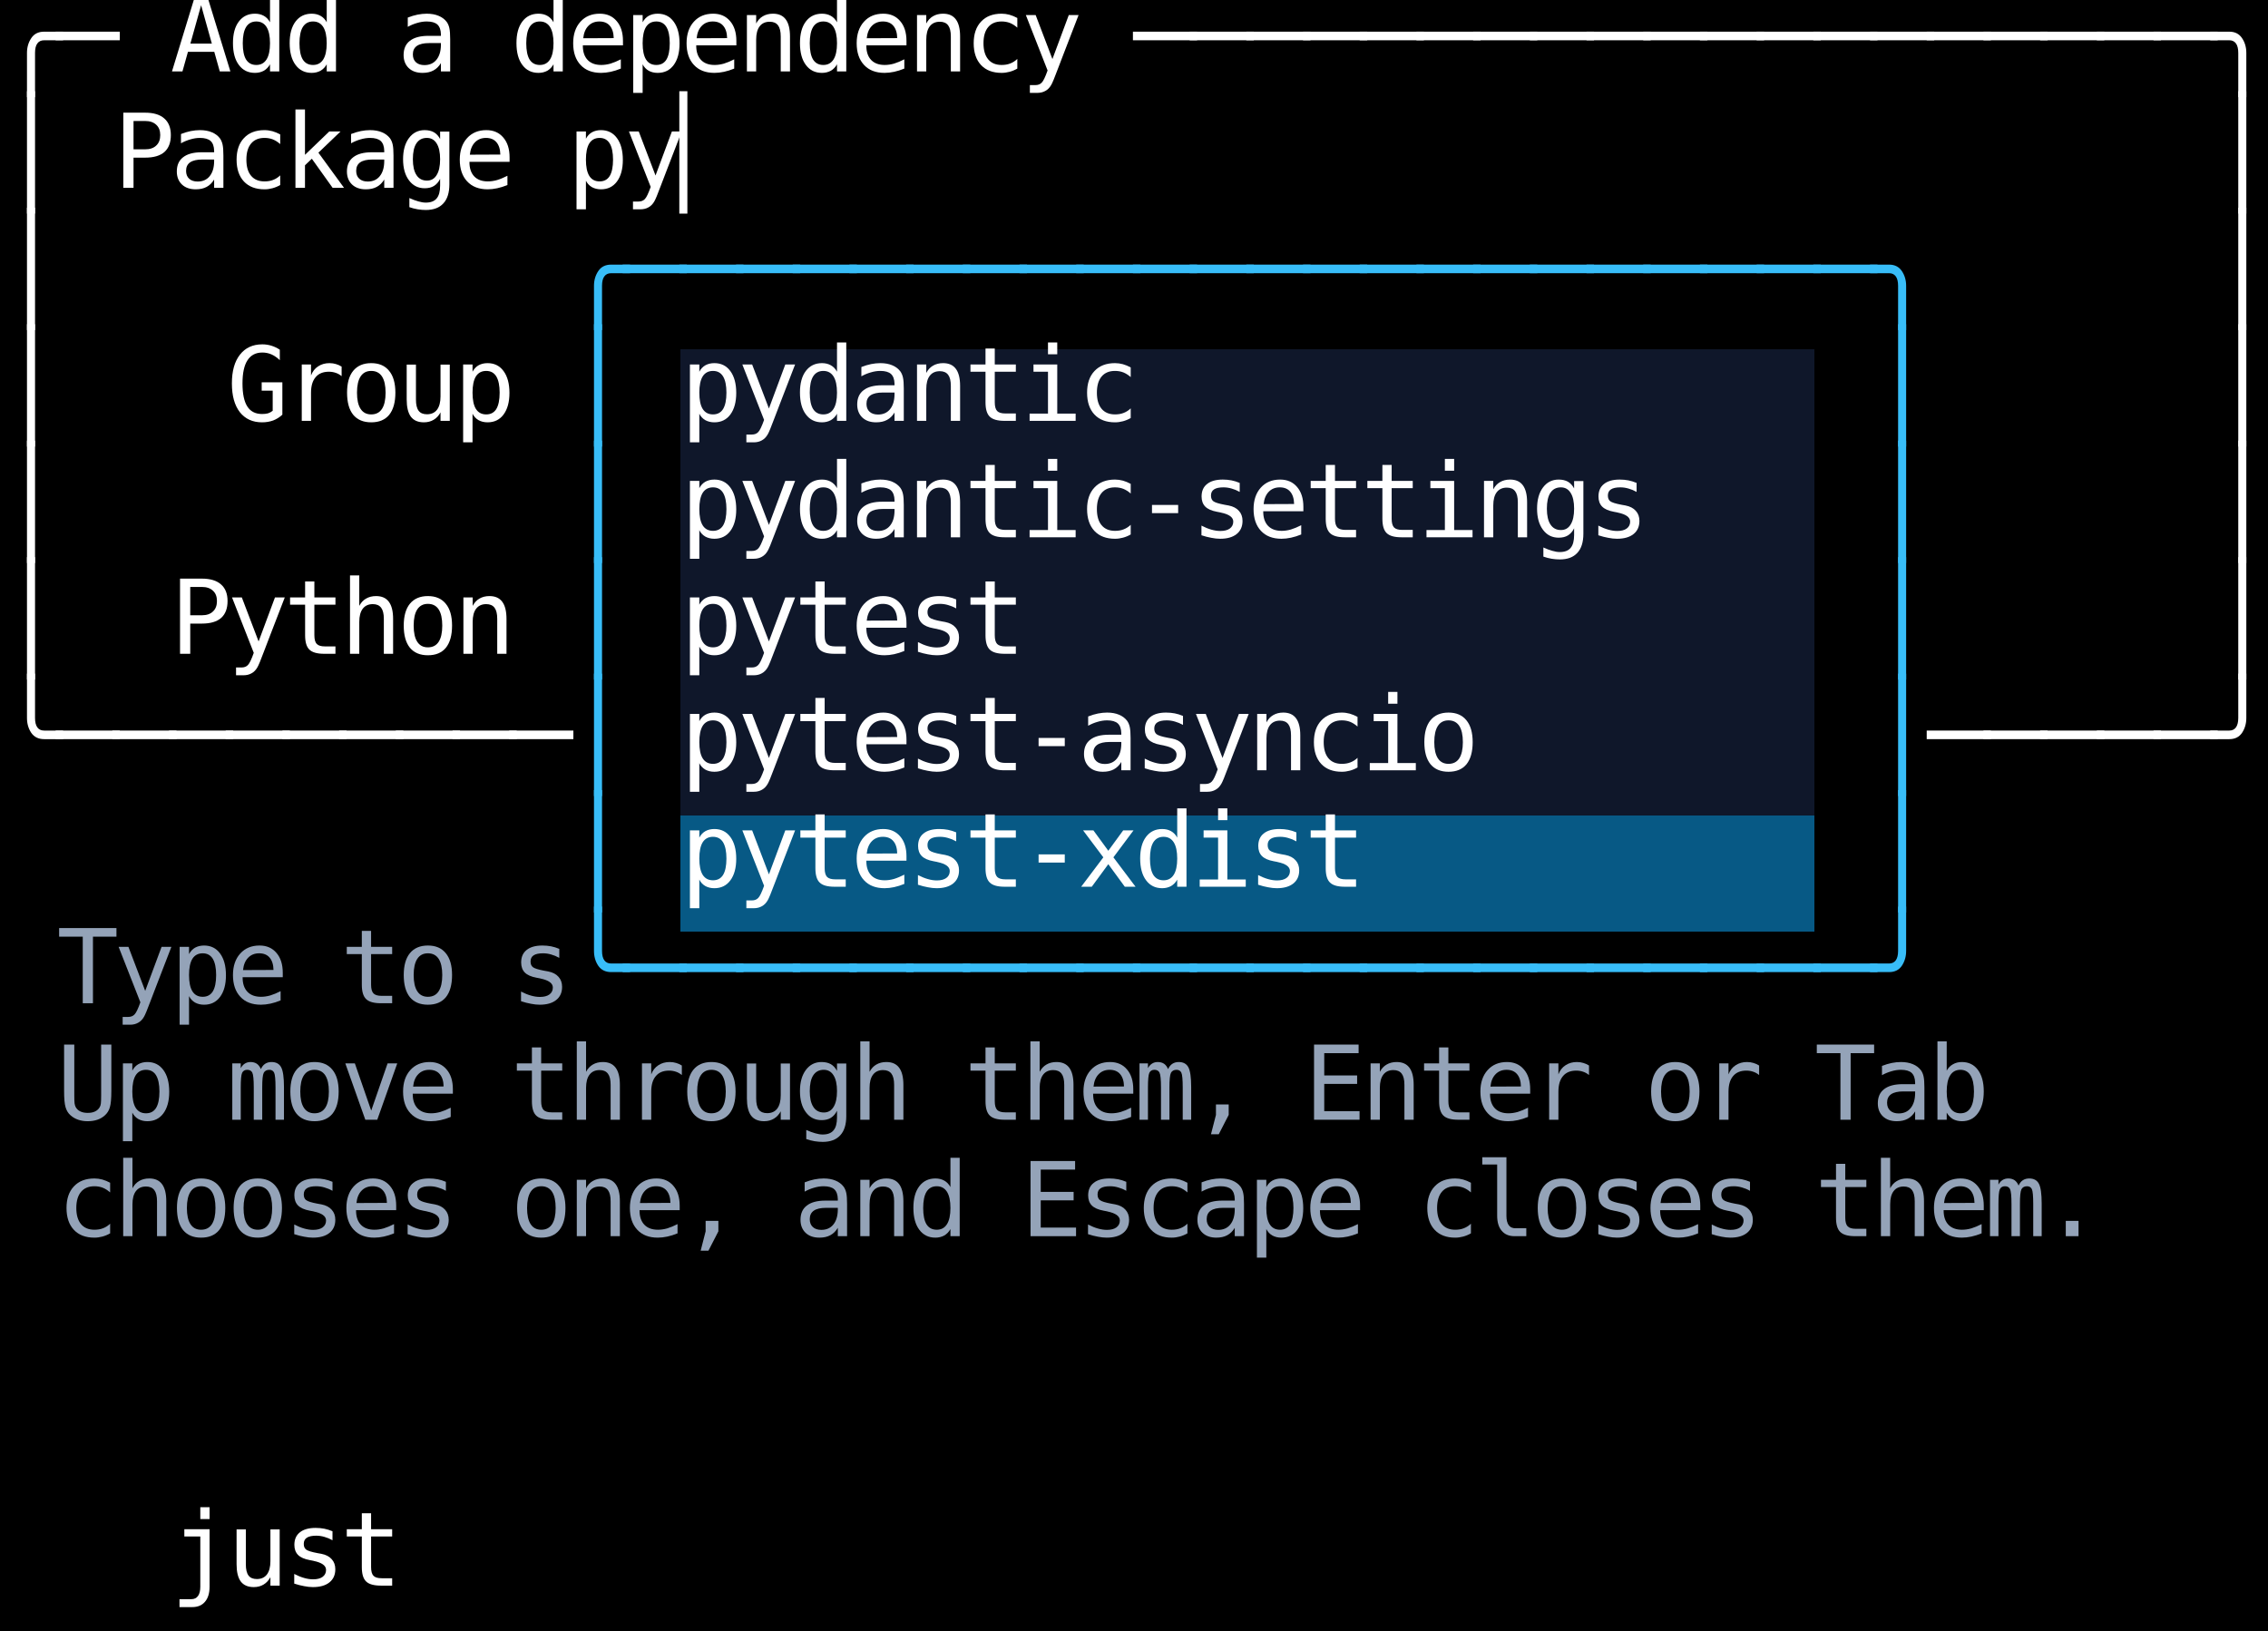
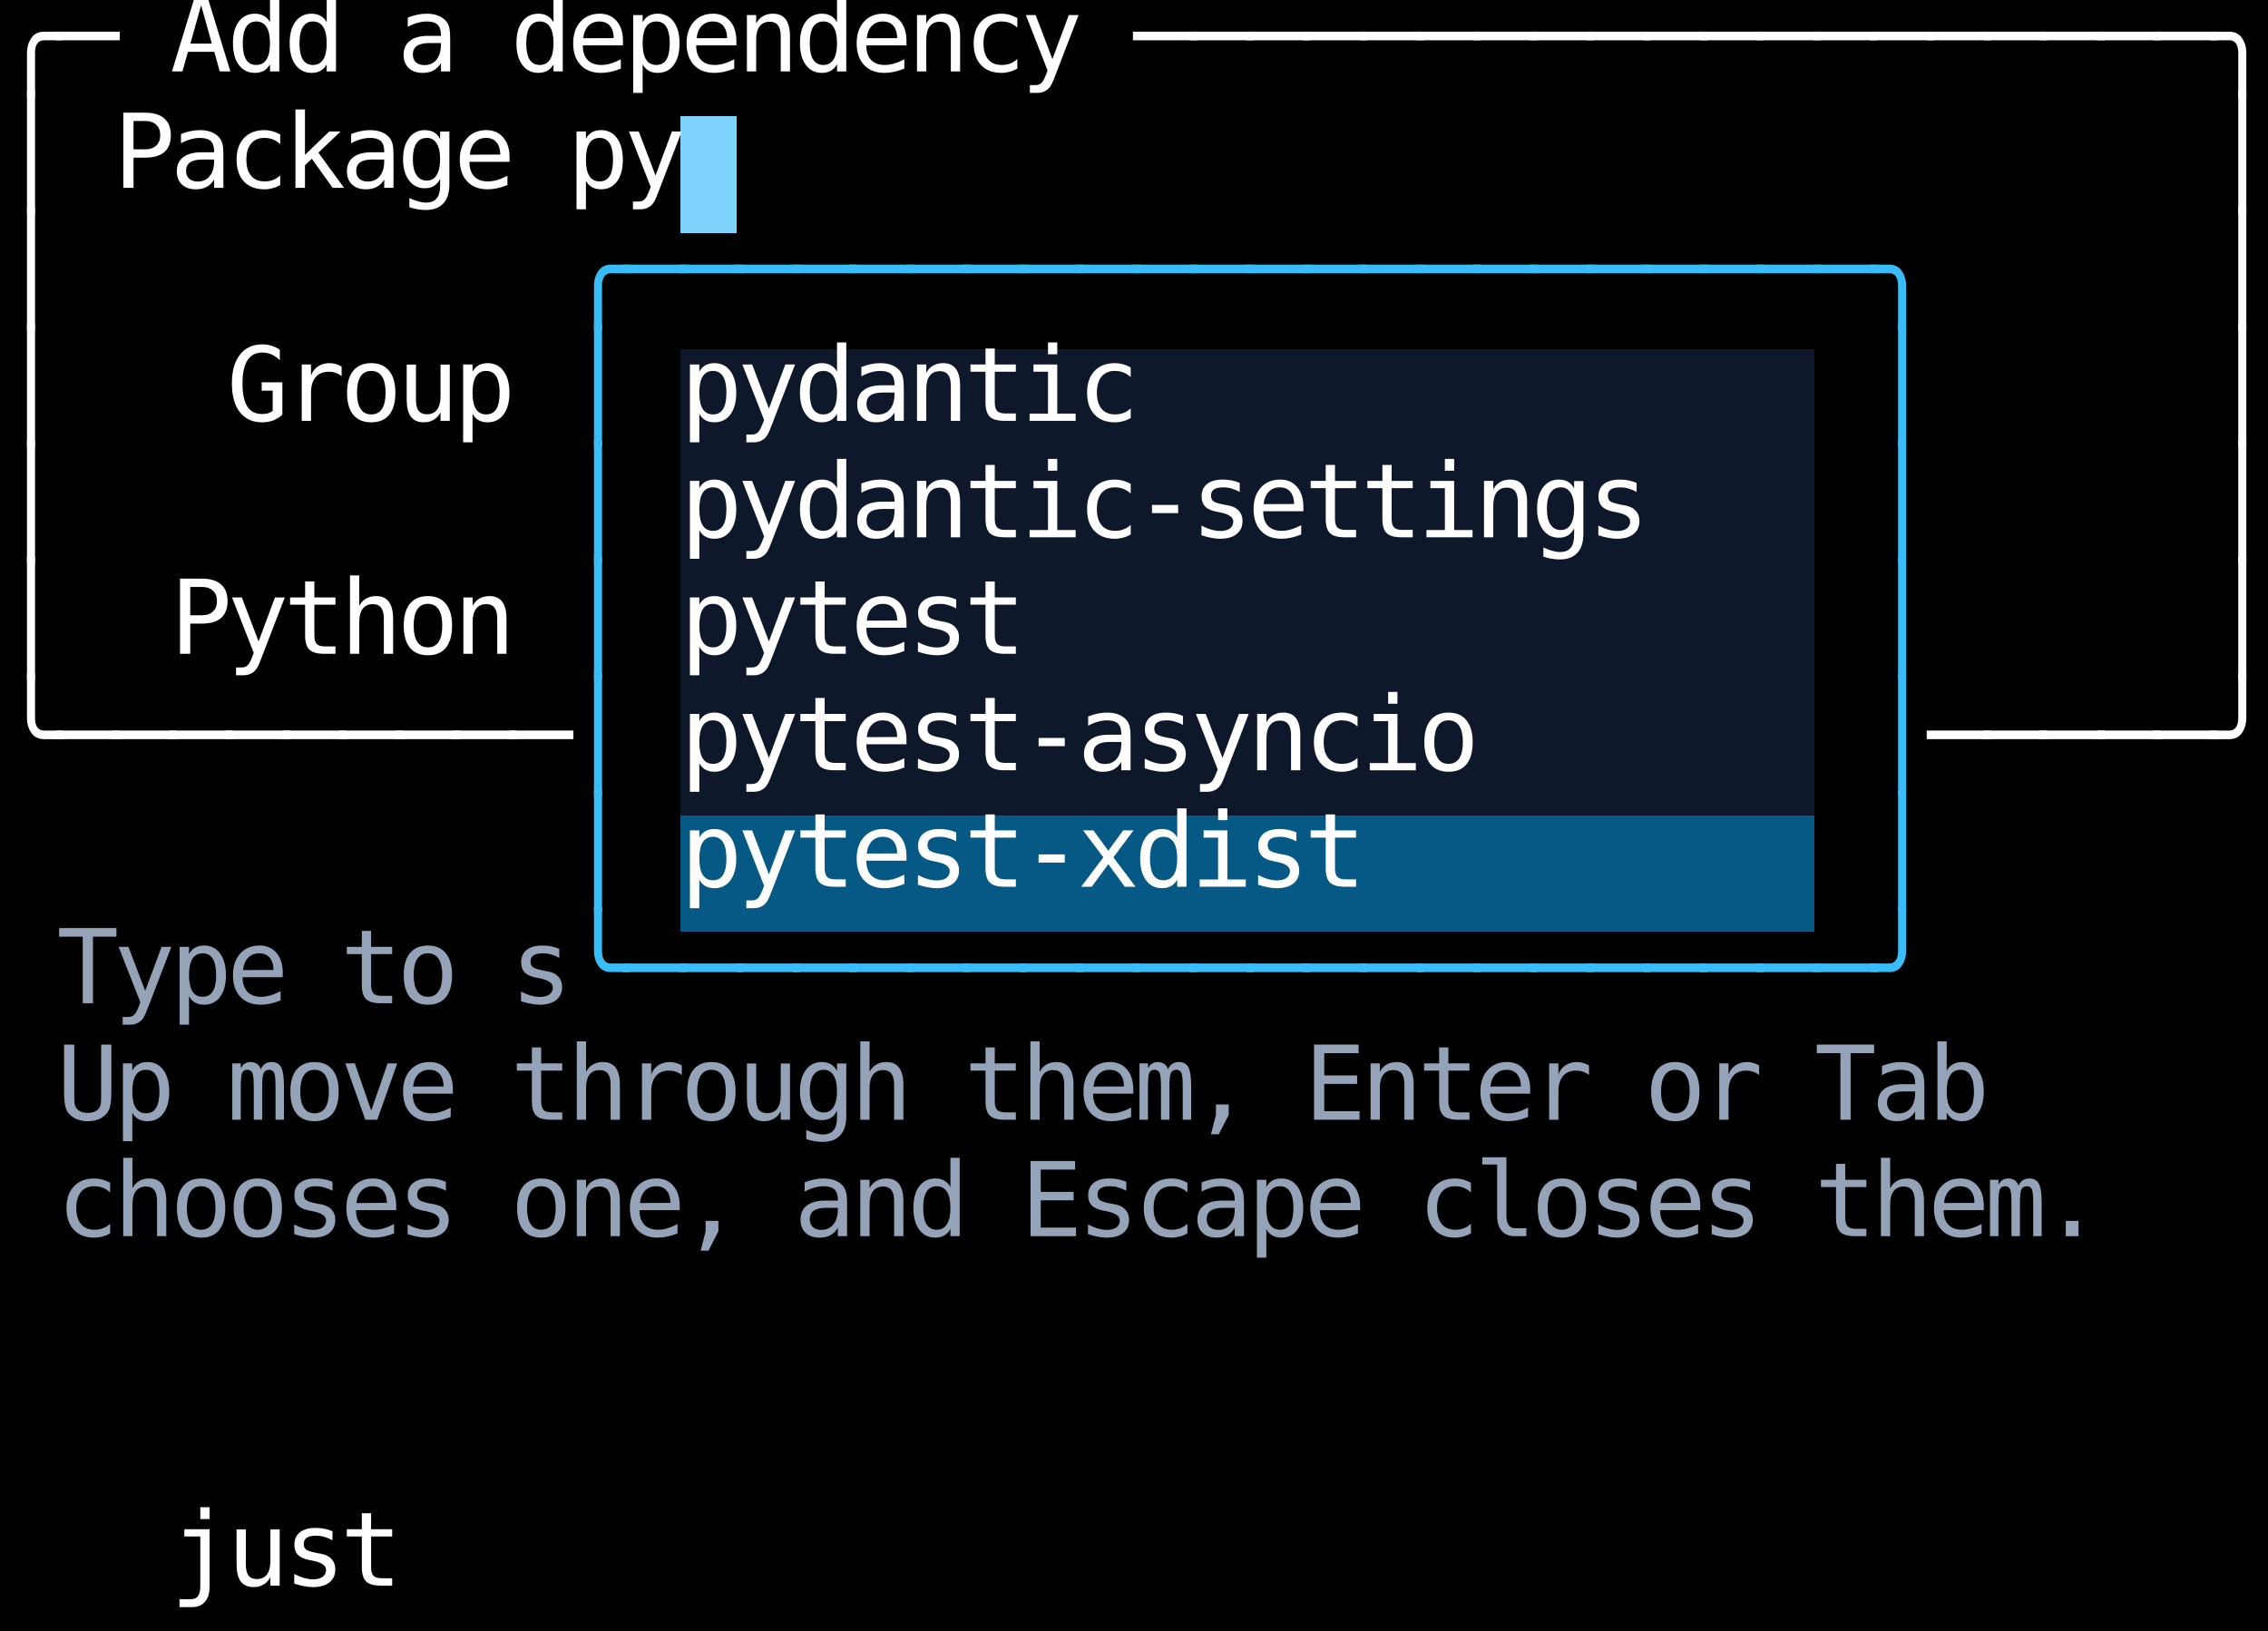
<svg xmlns="http://www.w3.org/2000/svg" width="22.00em" height="15.82em">
  <style>svg {
  dominant-baseline: hanging;
  font-size: 1rem;
}
</style>
  <g shape-rendering="crispEdges">
    <rect x="0.00em" y="0.00em" width="22.00em" height="15.82em" fill="#000000" />
    <rect x="0.00em" y="0.00em" width="22.00em" height="1.13em" fill="#000000" />
-     <rect x="0.00em" y="1.13em" width="22.00em" height="1.13em" fill="#000000" />
+     <rect x="0.00em" y="1.13em" width="6.60em" height="1.13em" fill="#000000" />
+     <rect x="6.60em" y="1.13em" width="0.55em" height="1.13em" fill="#7dd3fc" />
+     <rect x="7.15em" y="1.13em" width="14.85em" height="1.13em" fill="#000000" />
    <rect x="0.00em" y="2.26em" width="22.00em" height="1.13em" fill="#000000" />
    <rect x="0.00em" y="3.39em" width="6.60em" height="1.13em" fill="#000000" />
    <rect x="6.60em" y="3.39em" width="11.00em" height="1.13em" fill="#0f172a" />
    <rect x="17.60em" y="3.39em" width="4.40em" height="1.13em" fill="#000000" />
    <rect x="0.00em" y="4.52em" width="6.60em" height="1.13em" fill="#000000" />
    <rect x="6.60em" y="4.52em" width="11.00em" height="1.13em" fill="#0f172a" />
    <rect x="17.60em" y="4.52em" width="4.40em" height="1.13em" fill="#000000" />
    <rect x="0.00em" y="5.65em" width="6.60em" height="1.13em" fill="#000000" />
    <rect x="6.60em" y="5.65em" width="11.00em" height="1.13em" fill="#0f172a" />
    <rect x="17.60em" y="5.65em" width="4.40em" height="1.13em" fill="#000000" />
    <rect x="0.00em" y="6.78em" width="6.60em" height="1.13em" fill="#000000" />
    <rect x="6.60em" y="6.78em" width="11.00em" height="1.13em" fill="#0f172a" />
    <rect x="17.60em" y="6.78em" width="4.40em" height="1.13em" fill="#000000" />
    <rect x="0.00em" y="7.91em" width="6.60em" height="1.13em" fill="#000000" />
    <rect x="6.60em" y="7.91em" width="11.00em" height="1.13em" fill="#075985" />
    <rect x="17.60em" y="7.91em" width="4.40em" height="1.13em" fill="#000000" />
    <rect x="0.00em" y="9.04em" width="22.00em" height="1.13em" fill="#000000" />
    <rect x="0.00em" y="10.17em" width="22.00em" height="1.13em" fill="#000000" />
    <rect x="0.00em" y="11.30em" width="22.00em" height="1.13em" fill="#000000" />
    <rect x="0.00em" y="12.43em" width="22.00em" height="1.13em" fill="#000000" />
    <rect x="0.00em" y="13.56em" width="22.00em" height="1.13em" fill="#000000" />
    <rect x="0.00em" y="14.69em" width="22.00em" height="1.13em" fill="#000000" />
  </g>
  <text fill="#ffffff" font-family="monospace">
    <tspan y="0.00em">
      <tspan x="0.00em">╭</tspan>
      <tspan x="0.55em">─</tspan>
      <tspan x="1.65em">A</tspan>
      <tspan x="2.20em">d</tspan>
      <tspan x="2.75em">d</tspan>
      <tspan x="3.85em">a</tspan>
      <tspan x="4.95em">d</tspan>
      <tspan x="5.50em">e</tspan>
      <tspan x="6.05em">p</tspan>
      <tspan x="6.60em">e</tspan>
      <tspan x="7.15em">n</tspan>
      <tspan x="7.70em">d</tspan>
      <tspan x="8.25em">e</tspan>
      <tspan x="8.80em">n</tspan>
      <tspan x="9.35em">c</tspan>
      <tspan x="9.90em">y</tspan>
      <tspan x="11.00em">─</tspan>
      <tspan x="11.55em">─</tspan>
      <tspan x="12.10em">─</tspan>
      <tspan x="12.65em">─</tspan>
      <tspan x="13.20em">─</tspan>
      <tspan x="13.75em">─</tspan>
      <tspan x="14.30em">─</tspan>
      <tspan x="14.85em">─</tspan>
      <tspan x="15.40em">─</tspan>
      <tspan x="15.95em">─</tspan>
      <tspan x="16.50em">─</tspan>
      <tspan x="17.05em">─</tspan>
      <tspan x="17.60em">─</tspan>
      <tspan x="18.15em">─</tspan>
      <tspan x="18.70em">─</tspan>
      <tspan x="19.25em">─</tspan>
      <tspan x="19.80em">─</tspan>
      <tspan x="20.35em">─</tspan>
      <tspan x="20.90em">─</tspan>
      <tspan x="21.45em">╮</tspan>
    </tspan>
    <tspan y="1.13em">
      <tspan x="0.00em">│</tspan>
      <tspan x="1.10em">P</tspan>
      <tspan x="1.65em">a</tspan>
      <tspan x="2.20em">c</tspan>
      <tspan x="2.75em">k</tspan>
      <tspan x="3.30em">a</tspan>
      <tspan x="3.85em">g</tspan>
      <tspan x="4.40em">e</tspan>
      <tspan x="5.50em">p</tspan>
      <tspan x="6.05em">y</tspan>
-       <tspan x="6.60em">▏</tspan>
      <tspan x="21.45em">│</tspan>
    </tspan>
    <tspan y="2.26em">
      <tspan x="0.00em">│</tspan>
      <tspan x="5.50em" fill="#38bdf8">╭</tspan>
      <tspan x="6.05em" fill="#38bdf8">─</tspan>
      <tspan x="6.60em" fill="#38bdf8">─</tspan>
      <tspan x="7.15em" fill="#38bdf8">─</tspan>
      <tspan x="7.70em" fill="#38bdf8">─</tspan>
      <tspan x="8.25em" fill="#38bdf8">─</tspan>
      <tspan x="8.80em" fill="#38bdf8">─</tspan>
      <tspan x="9.35em" fill="#38bdf8">─</tspan>
      <tspan x="9.90em" fill="#38bdf8">─</tspan>
      <tspan x="10.45em" fill="#38bdf8">─</tspan>
      <tspan x="11.00em" fill="#38bdf8">─</tspan>
      <tspan x="11.55em" fill="#38bdf8">─</tspan>
      <tspan x="12.10em" fill="#38bdf8">─</tspan>
      <tspan x="12.65em" fill="#38bdf8">─</tspan>
      <tspan x="13.20em" fill="#38bdf8">─</tspan>
      <tspan x="13.75em" fill="#38bdf8">─</tspan>
      <tspan x="14.30em" fill="#38bdf8">─</tspan>
      <tspan x="14.85em" fill="#38bdf8">─</tspan>
      <tspan x="15.40em" fill="#38bdf8">─</tspan>
      <tspan x="15.95em" fill="#38bdf8">─</tspan>
      <tspan x="16.50em" fill="#38bdf8">─</tspan>
      <tspan x="17.05em" fill="#38bdf8">─</tspan>
      <tspan x="17.60em" fill="#38bdf8">─</tspan>
      <tspan x="18.15em" fill="#38bdf8">╮</tspan>
      <tspan x="21.45em">│</tspan>
    </tspan>
    <tspan y="3.39em">
      <tspan x="0.00em">│</tspan>
      <tspan x="2.20em">G</tspan>
      <tspan x="2.75em">r</tspan>
      <tspan x="3.30em">o</tspan>
      <tspan x="3.85em">u</tspan>
      <tspan x="4.40em">p</tspan>
      <tspan x="5.50em" fill="#38bdf8">│</tspan>
      <tspan x="6.60em">p</tspan>
      <tspan x="7.15em">y</tspan>
      <tspan x="7.70em">d</tspan>
      <tspan x="8.25em">a</tspan>
      <tspan x="8.80em">n</tspan>
      <tspan x="9.35em">t</tspan>
      <tspan x="9.90em">i</tspan>
      <tspan x="10.45em">c</tspan>
      <tspan x="18.15em" fill="#38bdf8">│</tspan>
      <tspan x="21.45em">│</tspan>
    </tspan>
    <tspan y="4.52em">
      <tspan x="0.00em">│</tspan>
      <tspan x="5.50em" fill="#38bdf8">│</tspan>
      <tspan x="6.60em">p</tspan>
      <tspan x="7.15em">y</tspan>
      <tspan x="7.70em">d</tspan>
      <tspan x="8.25em">a</tspan>
      <tspan x="8.80em">n</tspan>
      <tspan x="9.35em">t</tspan>
      <tspan x="9.90em">i</tspan>
      <tspan x="10.45em">c</tspan>
      <tspan x="11.00em">-</tspan>
      <tspan x="11.55em">s</tspan>
      <tspan x="12.10em">e</tspan>
      <tspan x="12.65em">t</tspan>
      <tspan x="13.20em">t</tspan>
      <tspan x="13.75em">i</tspan>
      <tspan x="14.30em">n</tspan>
      <tspan x="14.85em">g</tspan>
      <tspan x="15.40em">s</tspan>
      <tspan x="18.15em" fill="#38bdf8">│</tspan>
      <tspan x="21.45em">│</tspan>
    </tspan>
    <tspan y="5.65em">
      <tspan x="0.00em">│</tspan>
      <tspan x="1.65em">P</tspan>
      <tspan x="2.20em">y</tspan>
      <tspan x="2.75em">t</tspan>
      <tspan x="3.30em">h</tspan>
      <tspan x="3.85em">o</tspan>
      <tspan x="4.40em">n</tspan>
      <tspan x="5.50em" fill="#38bdf8">│</tspan>
      <tspan x="6.60em">p</tspan>
      <tspan x="7.15em">y</tspan>
      <tspan x="7.70em">t</tspan>
      <tspan x="8.25em">e</tspan>
      <tspan x="8.80em">s</tspan>
      <tspan x="9.35em">t</tspan>
      <tspan x="18.15em" fill="#38bdf8">│</tspan>
      <tspan x="21.45em">│</tspan>
    </tspan>
    <tspan y="6.78em">
      <tspan x="0.00em">╰</tspan>
      <tspan x="0.55em">─</tspan>
      <tspan x="1.10em">─</tspan>
      <tspan x="1.65em">─</tspan>
      <tspan x="2.20em">─</tspan>
      <tspan x="2.75em">─</tspan>
      <tspan x="3.30em">─</tspan>
      <tspan x="3.85em">─</tspan>
      <tspan x="4.40em">─</tspan>
      <tspan x="4.95em">─</tspan>
      <tspan x="5.50em" fill="#38bdf8">│</tspan>
      <tspan x="6.60em">p</tspan>
      <tspan x="7.15em">y</tspan>
      <tspan x="7.70em">t</tspan>
      <tspan x="8.25em">e</tspan>
      <tspan x="8.80em">s</tspan>
      <tspan x="9.35em">t</tspan>
      <tspan x="9.90em">-</tspan>
      <tspan x="10.45em">a</tspan>
      <tspan x="11.00em">s</tspan>
      <tspan x="11.55em">y</tspan>
      <tspan x="12.10em">n</tspan>
      <tspan x="12.65em">c</tspan>
      <tspan x="13.20em">i</tspan>
      <tspan x="13.75em">o</tspan>
      <tspan x="18.15em" fill="#38bdf8">│</tspan>
      <tspan x="18.70em">─</tspan>
      <tspan x="19.25em">─</tspan>
      <tspan x="19.80em">─</tspan>
      <tspan x="20.35em">─</tspan>
      <tspan x="20.90em">─</tspan>
      <tspan x="21.45em">╯</tspan>
    </tspan>
    <tspan y="7.91em">
      <tspan x="5.50em" fill="#38bdf8">│</tspan>
      <tspan x="6.60em">p</tspan>
      <tspan x="7.15em">y</tspan>
      <tspan x="7.70em">t</tspan>
      <tspan x="8.25em">e</tspan>
      <tspan x="8.80em">s</tspan>
      <tspan x="9.35em">t</tspan>
      <tspan x="9.90em">-</tspan>
      <tspan x="10.45em">x</tspan>
      <tspan x="11.00em">d</tspan>
      <tspan x="11.55em">i</tspan>
      <tspan x="12.10em">s</tspan>
      <tspan x="12.65em">t</tspan>
      <tspan x="18.15em" fill="#38bdf8">│</tspan>
    </tspan>
    <tspan y="9.04em">
      <tspan x="0.55em" fill="#94a3b8">T</tspan>
      <tspan x="1.10em" fill="#94a3b8">y</tspan>
      <tspan x="1.65em" fill="#94a3b8">p</tspan>
      <tspan x="2.20em" fill="#94a3b8">e</tspan>
      <tspan x="3.30em" fill="#94a3b8">t</tspan>
      <tspan x="3.85em" fill="#94a3b8">o</tspan>
      <tspan x="4.95em" fill="#94a3b8">s</tspan>
      <tspan x="5.50em" fill="#38bdf8">╰</tspan>
      <tspan x="6.05em" fill="#38bdf8">─</tspan>
      <tspan x="6.60em" fill="#38bdf8">─</tspan>
      <tspan x="7.15em" fill="#38bdf8">─</tspan>
      <tspan x="7.70em" fill="#38bdf8">─</tspan>
      <tspan x="8.25em" fill="#38bdf8">─</tspan>
      <tspan x="8.80em" fill="#38bdf8">─</tspan>
      <tspan x="9.35em" fill="#38bdf8">─</tspan>
      <tspan x="9.90em" fill="#38bdf8">─</tspan>
      <tspan x="10.45em" fill="#38bdf8">─</tspan>
      <tspan x="11.00em" fill="#38bdf8">─</tspan>
      <tspan x="11.55em" fill="#38bdf8">─</tspan>
      <tspan x="12.10em" fill="#38bdf8">─</tspan>
      <tspan x="12.65em" fill="#38bdf8">─</tspan>
      <tspan x="13.20em" fill="#38bdf8">─</tspan>
      <tspan x="13.75em" fill="#38bdf8">─</tspan>
      <tspan x="14.30em" fill="#38bdf8">─</tspan>
      <tspan x="14.85em" fill="#38bdf8">─</tspan>
      <tspan x="15.40em" fill="#38bdf8">─</tspan>
      <tspan x="15.95em" fill="#38bdf8">─</tspan>
      <tspan x="16.50em" fill="#38bdf8">─</tspan>
      <tspan x="17.05em" fill="#38bdf8">─</tspan>
      <tspan x="17.60em" fill="#38bdf8">─</tspan>
      <tspan x="18.15em" fill="#38bdf8">╯</tspan>
    </tspan>
    <tspan y="10.17em">
      <tspan x="0.55em" fill="#94a3b8">U</tspan>
      <tspan x="1.10em" fill="#94a3b8">p</tspan>
      <tspan x="2.20em" fill="#94a3b8">m</tspan>
      <tspan x="2.75em" fill="#94a3b8">o</tspan>
      <tspan x="3.30em" fill="#94a3b8">v</tspan>
      <tspan x="3.85em" fill="#94a3b8">e</tspan>
      <tspan x="4.95em" fill="#94a3b8">t</tspan>
      <tspan x="5.50em" fill="#94a3b8">h</tspan>
      <tspan x="6.05em" fill="#94a3b8">r</tspan>
      <tspan x="6.60em" fill="#94a3b8">o</tspan>
      <tspan x="7.15em" fill="#94a3b8">u</tspan>
      <tspan x="7.70em" fill="#94a3b8">g</tspan>
      <tspan x="8.25em" fill="#94a3b8">h</tspan>
      <tspan x="9.35em" fill="#94a3b8">t</tspan>
      <tspan x="9.90em" fill="#94a3b8">h</tspan>
      <tspan x="10.45em" fill="#94a3b8">e</tspan>
      <tspan x="11.00em" fill="#94a3b8">m</tspan>
      <tspan x="11.55em" fill="#94a3b8">,</tspan>
      <tspan x="12.65em" fill="#94a3b8">E</tspan>
      <tspan x="13.20em" fill="#94a3b8">n</tspan>
      <tspan x="13.75em" fill="#94a3b8">t</tspan>
      <tspan x="14.30em" fill="#94a3b8">e</tspan>
      <tspan x="14.85em" fill="#94a3b8">r</tspan>
      <tspan x="15.95em" fill="#94a3b8">o</tspan>
      <tspan x="16.50em" fill="#94a3b8">r</tspan>
      <tspan x="17.60em" fill="#94a3b8">T</tspan>
      <tspan x="18.15em" fill="#94a3b8">a</tspan>
      <tspan x="18.70em" fill="#94a3b8">b</tspan>
    </tspan>
    <tspan y="11.30em">
      <tspan x="0.55em" fill="#94a3b8">c</tspan>
      <tspan x="1.10em" fill="#94a3b8">h</tspan>
      <tspan x="1.65em" fill="#94a3b8">o</tspan>
      <tspan x="2.20em" fill="#94a3b8">o</tspan>
      <tspan x="2.75em" fill="#94a3b8">s</tspan>
      <tspan x="3.30em" fill="#94a3b8">e</tspan>
      <tspan x="3.85em" fill="#94a3b8">s</tspan>
      <tspan x="4.95em" fill="#94a3b8">o</tspan>
      <tspan x="5.50em" fill="#94a3b8">n</tspan>
      <tspan x="6.05em" fill="#94a3b8">e</tspan>
      <tspan x="6.60em" fill="#94a3b8">,</tspan>
      <tspan x="7.70em" fill="#94a3b8">a</tspan>
      <tspan x="8.25em" fill="#94a3b8">n</tspan>
      <tspan x="8.80em" fill="#94a3b8">d</tspan>
      <tspan x="9.90em" fill="#94a3b8">E</tspan>
      <tspan x="10.45em" fill="#94a3b8">s</tspan>
      <tspan x="11.00em" fill="#94a3b8">c</tspan>
      <tspan x="11.55em" fill="#94a3b8">a</tspan>
      <tspan x="12.10em" fill="#94a3b8">p</tspan>
      <tspan x="12.65em" fill="#94a3b8">e</tspan>
      <tspan x="13.75em" fill="#94a3b8">c</tspan>
      <tspan x="14.30em" fill="#94a3b8">l</tspan>
      <tspan x="14.85em" fill="#94a3b8">o</tspan>
      <tspan x="15.40em" fill="#94a3b8">s</tspan>
      <tspan x="15.95em" fill="#94a3b8">e</tspan>
      <tspan x="16.50em" fill="#94a3b8">s</tspan>
      <tspan x="17.60em" fill="#94a3b8">t</tspan>
      <tspan x="18.15em" fill="#94a3b8">h</tspan>
      <tspan x="18.70em" fill="#94a3b8">e</tspan>
      <tspan x="19.25em" fill="#94a3b8">m</tspan>
      <tspan x="19.80em" fill="#94a3b8">.</tspan>
    </tspan>
    <tspan y="12.43em" />
    <tspan y="13.56em" />
    <tspan y="14.69em">
      <tspan x="1.65em">j</tspan>
      <tspan x="2.20em">u</tspan>
      <tspan x="2.75em">s</tspan>
      <tspan x="3.30em">t</tspan>
    </tspan>
  </text>
</svg>
